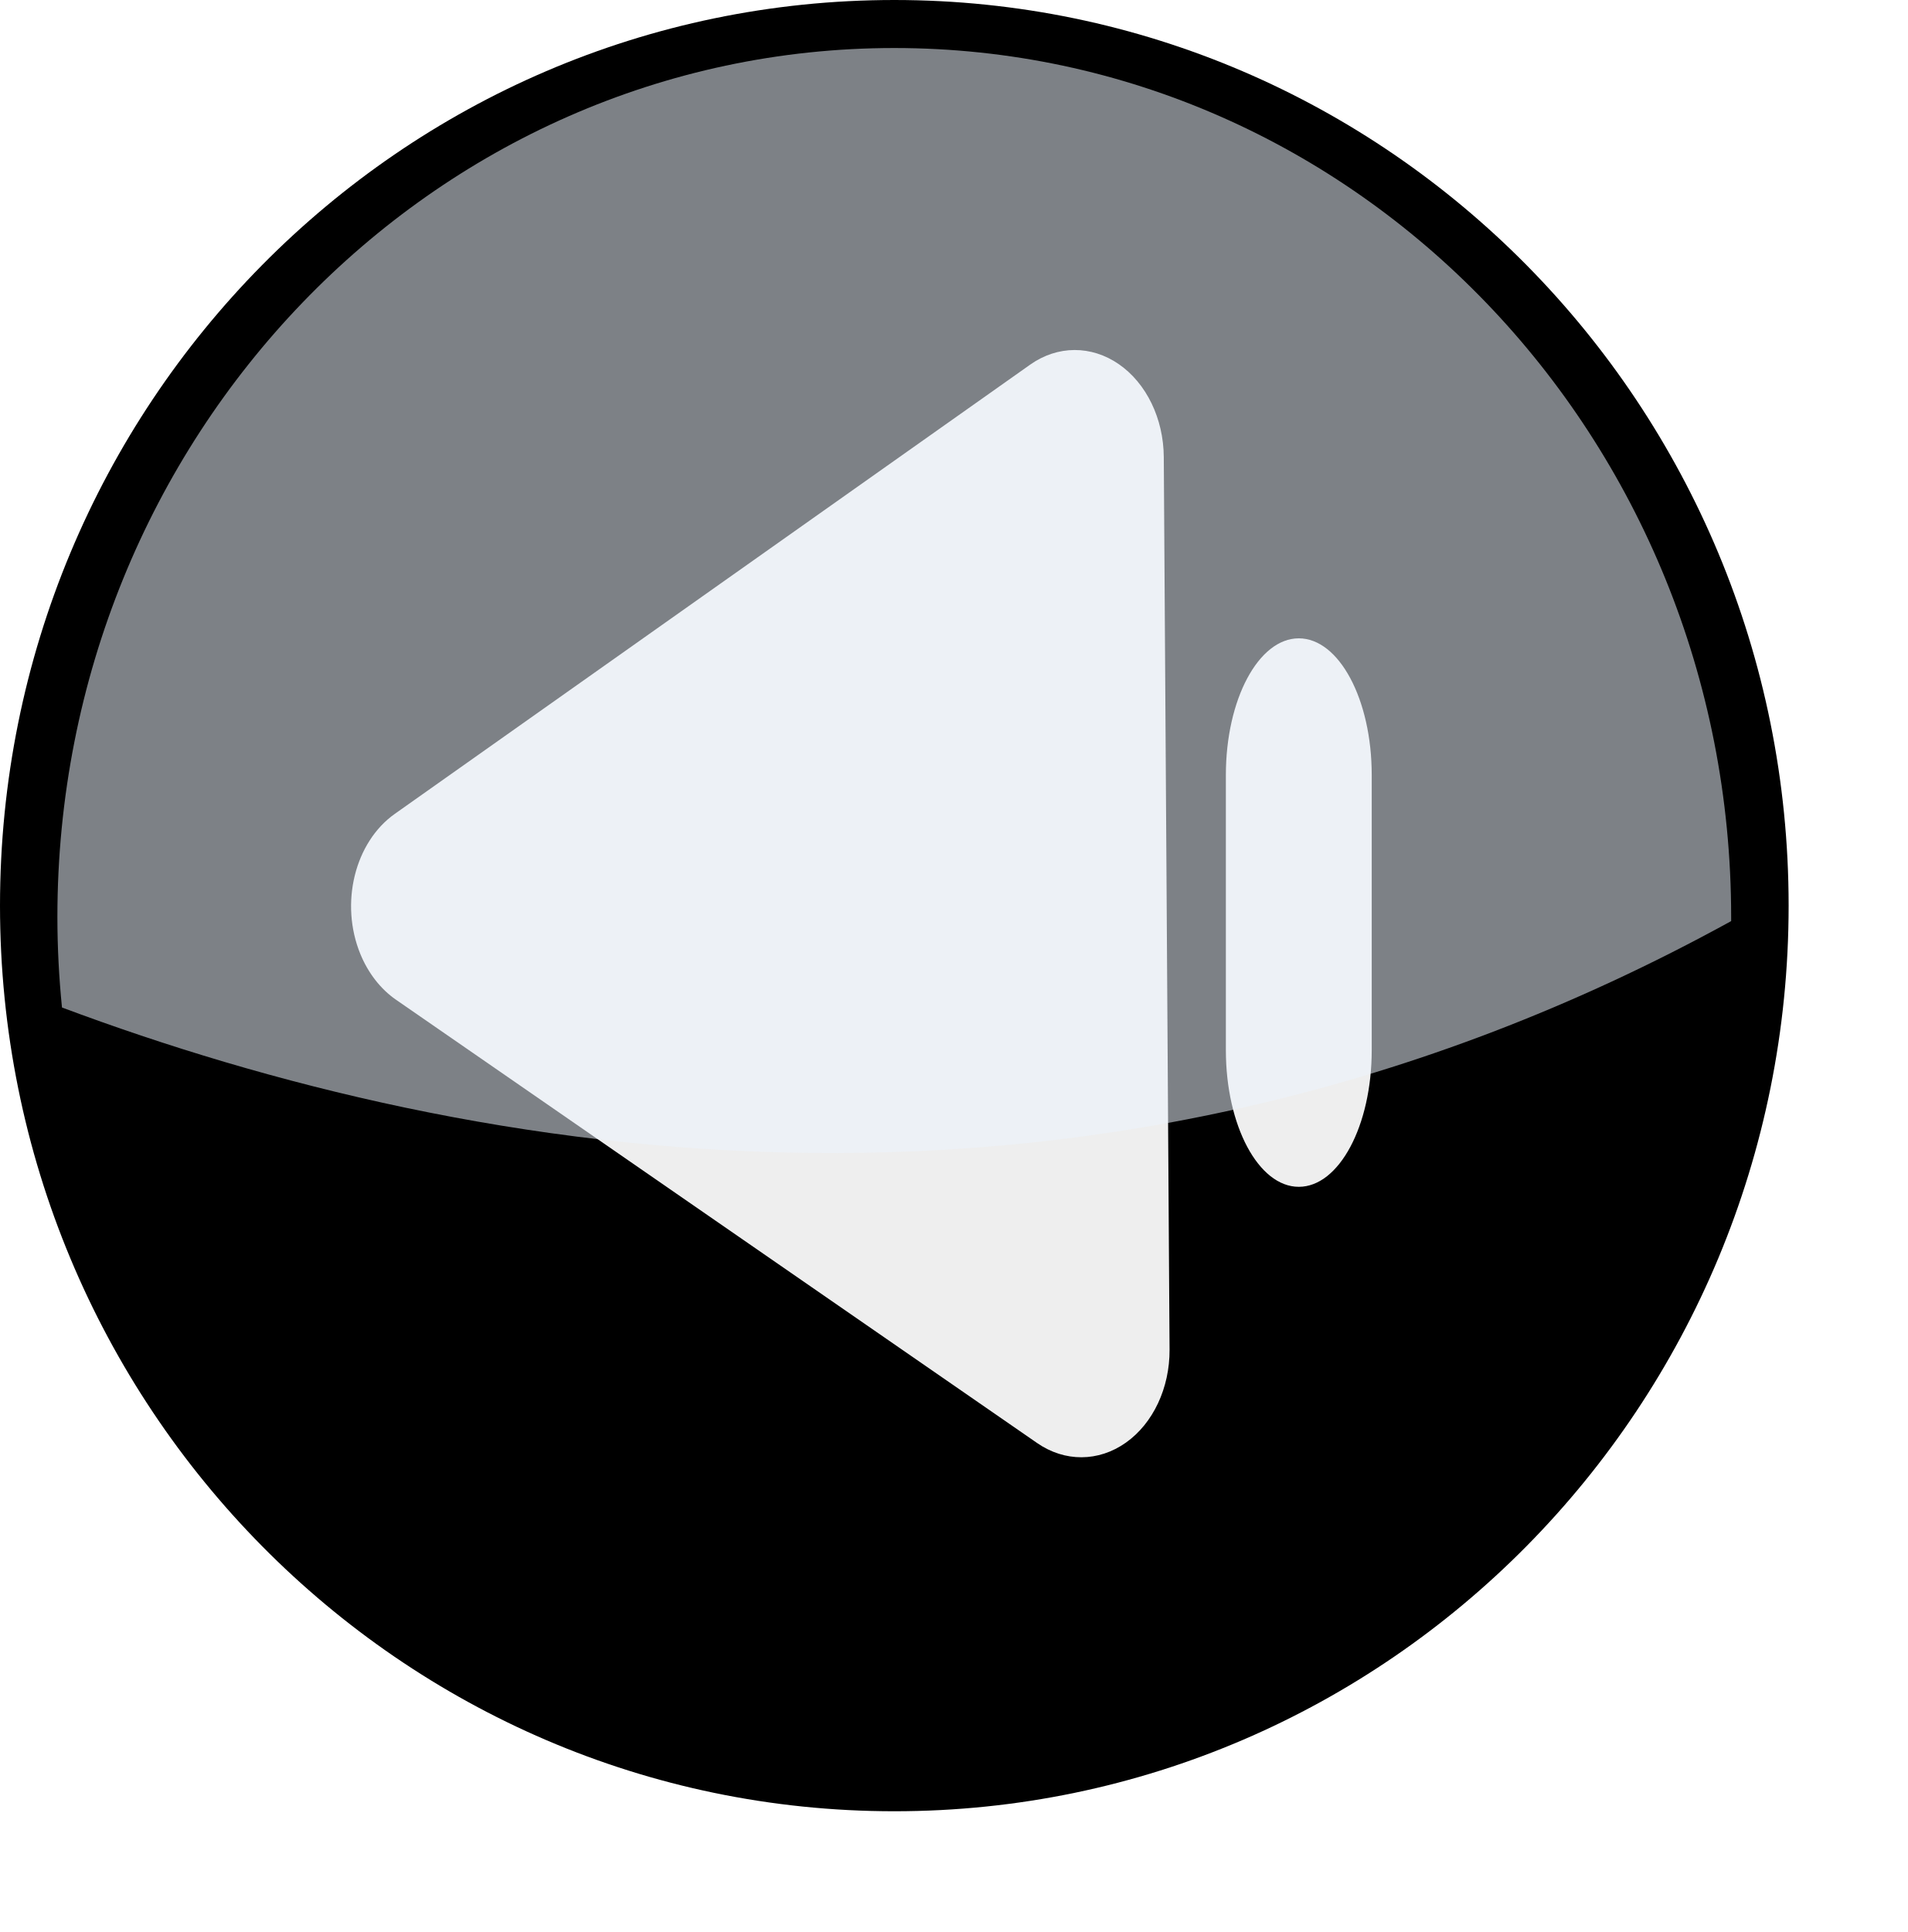
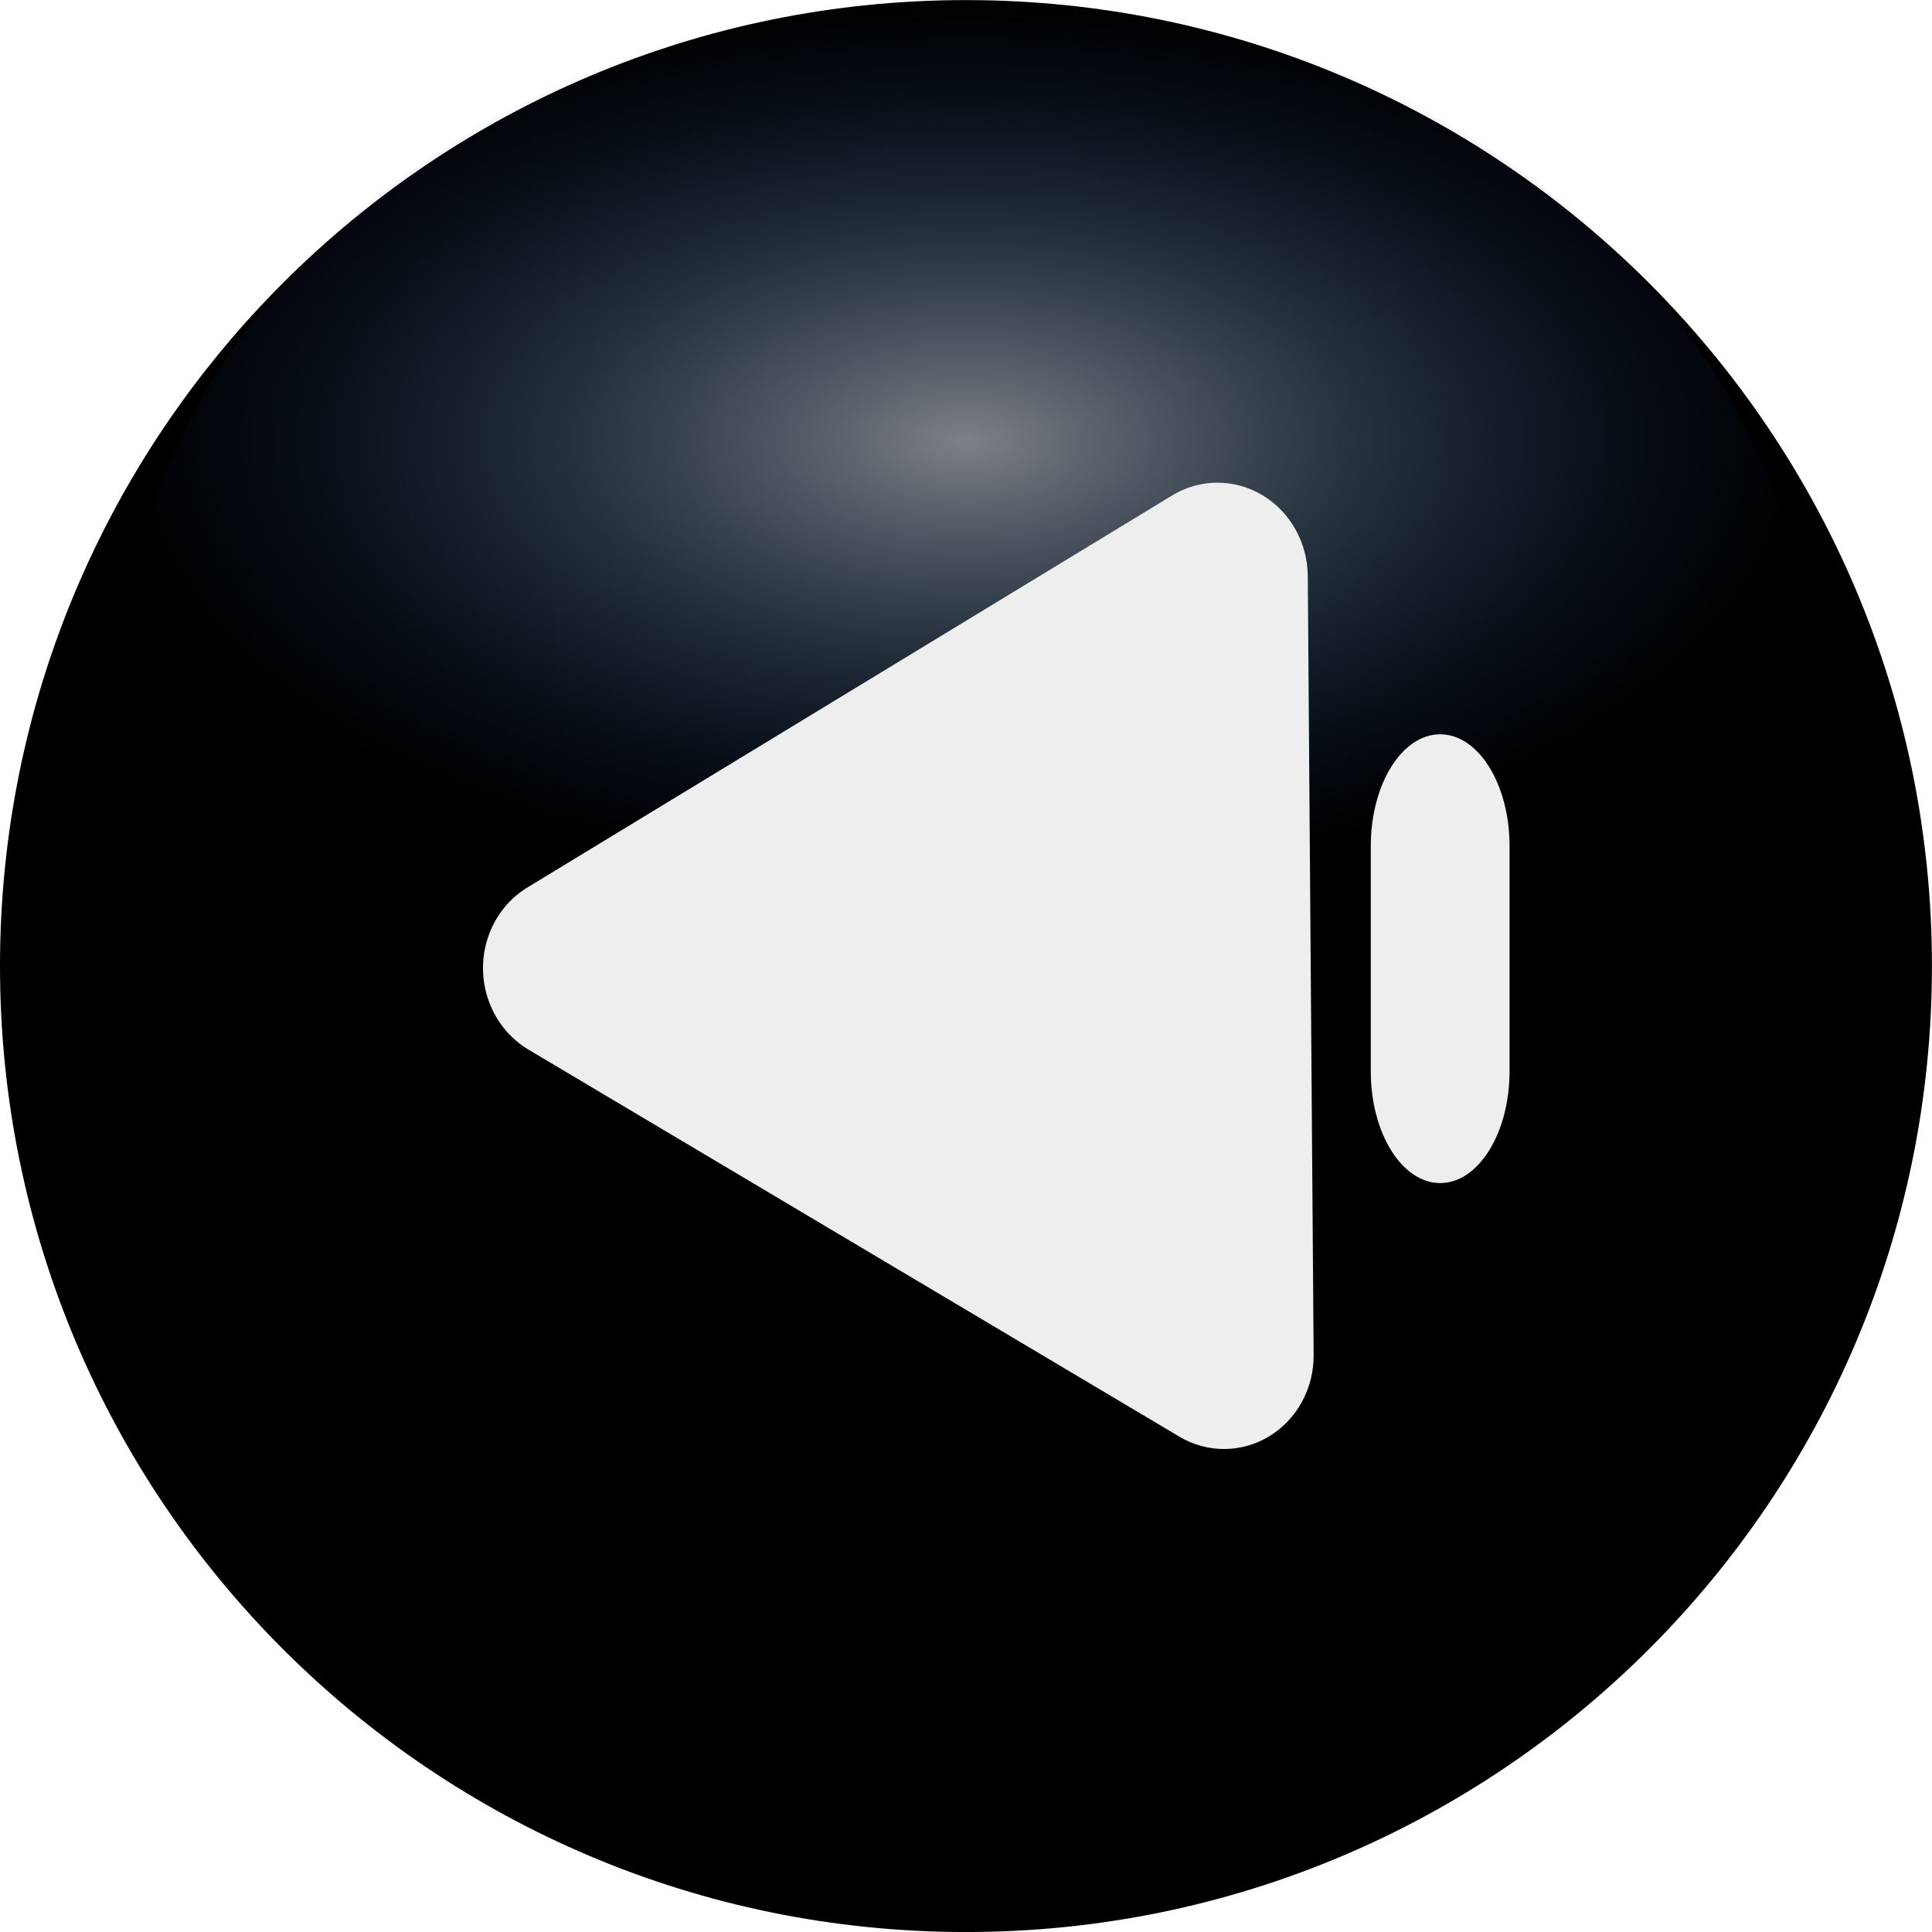
- <svg xmlns="http://www.w3.org/2000/svg" width="133.098pt" height="134.778pt" id="svg3039" version="1.1">
-   <defs id="defs3041">
-     <linearGradient id="gradient0" gradientTransform="matrix(0.935714 0 0 0.971429 -260.198 309.044)" gradientUnits="objectBoundingBox" x1="1.861" y1="-2.288" x2="1.889" y2="-1.092" spreadMethod="pad">
-       <stop stop-color="#edf4fd" offset="0" stop-opacity="0.528" id="stop3044" />
-       <stop stop-color="#175bb3" offset="1" stop-opacity="0" id="stop3046" />
+ <svg xmlns="http://www.w3.org/2000/svg" xmlns:xlink="http://www.w3.org/1999/xlink" width="64" height="64" id="svg3020" version="1.1">
+   <defs id="defs3022">
+     <linearGradient id="gradient0" gradientTransform="matrix(0.935714,0,0,0.971429,-260.198,309.044)" gradientUnits="objectBoundingBox" x1="1.861" y1="-2.288" x2="1.889" y2="-1.092" spreadMethod="pad">
+       <stop stop-color="#edf4fd" offset="0" stop-opacity="0.528" id="stop3025" style="stop-color:#eef4fd;stop-opacity:0.528;" />
+       <stop stop-color="#175bb3" offset="1" stop-opacity="0" id="stop3027" />
    </linearGradient>
+     <linearGradient xlink:href="#gradient0" id="linearGradient3787" gradientUnits="userSpaceOnUse" gradientTransform="scale(1.230728,0.8125271)" spreadMethod="pad" x1="310.3" y1="-381.593" x2="315.062" y2="-182.113" />
+     <radialGradient xlink:href="#gradient0" id="radialGradient6130" cx="31.998" cy="21.222" fx="31.998" fy="21.222" r="29.944" gradientTransform="matrix(0.9344402,0,0,0.4880626,2.097767,4.261101)" gradientUnits="userSpaceOnUse" />
  </defs>
-   <g id="layer1">
-     <g id="g5327" transform="translate(5.00882e-07, -1.00277e-06)" fill="none">
-       <path id="path4155" transform="matrix(0.758527 0 0 0.768105 -6.61744e-23 0)" fill="#000000" d="M219.336 109.668C219.336 170.236 170.236 219.336 109.668 219.336C49.1 219.336 0 170.236 0 109.668C0 49.1 49.1 0 109.668 0C170.236 0 219.336 49.1 219.336 109.668Z" />
-       <path id="path4157" transform="matrix(0.709764 0 0 0.736855 5.34768 4.47751)" fill="#000000" d="M219.336 109.668C219.336 170.236 170.236 219.336 109.668 219.336C49.1 219.336 0 170.236 0 109.668C0 49.1 49.1 0 109.668 0C170.236 0 219.336 49.1 219.336 109.668Z" />
-       <g id="g4149" transform="translate(32.6557, 32.5571)" fill="none">
-         <path id="path4138" transform="matrix(-0.168373 -0.438415 0.36134 -0.202146 27.838 126.426)" fill="#eeeeee" d="M160.243 0.006C156.111 0.11 152.106 1.449 148.743 3.85L8.68 103.631C2.664 107.918 -0.609 115.089 0.094 122.442C0.796 129.796 5.368 136.217 12.086 139.287L168.524 210.694C175.246 213.766 183.097 213.018 189.118 208.731C195.139 204.444 198.415 197.27 197.711 189.912L181.336 18.725C180.308 7.916 171.097 -0.258 160.243 0.006Z" />
-         <rect id="rect4143" transform="matrix(0.624447 0 0 0.610576 81.3708 26.8172)" fill="#eeeeee" width="16.294pt" height="62.667pt" rx="8.147pt" ry="15.604pt" />
-       </g>
-       <path id="path4159" transform="matrix(0.758527 0 0 0.758527 5.33866 4.46647)" fill="url(#gradient0)" d="M102.625 0C45.951 0 0 47.725 0 106.562C0 110.315 0.198 114.004 0.562 117.656C50.629 136.382 127.144 150.025 205.25 107.062C205.251 106.896 205.25 106.73 205.25 106.562C205.25 47.725 159.299 0 102.625 0Z" />
-     </g>
+   <g id="text4182" transform="matrix(0.3846686,0,0,0.3798686,25.70405,11.60789)" style="fill:none" />
+   <g id="g6132">
+     <path style="fill:#000000" d="m 63.998,32.002 c 0,17.672 -14.326,31.999 -31.999,31.999 C 14.326,64.001 -5.94477e-6,49.674 -5.94477e-6,32.002 -5.94477e-6,14.329 14.326,0.003 31.999,0.003 c 17.673,0 31.999,14.326 31.999,31.999 z" id="path4167" />
+     <path style="fill:#000000" d="m 61.941,32.401 c 0,16.953 -13.405,30.697 -29.942,30.697 -16.536,0 -29.942,-13.743 -29.942,-30.697 0,-16.953 13.406,-30.697 29.942,-30.697 16.537,0 29.942,13.744 29.942,30.697 z" id="path4169" />
+     <path style="fill:url(#radialGradient6130);fill-opacity:1" d="m 31.998,0.004 c -15.452,0 -27.981,10.294 -27.981,22.986 0,0.81 0.054,1.605 0.153,2.393 13.651,4.039 34.513,6.982 55.809,-2.285 2.73e-4,-0.036 0,-0.072 0,-0.108 0,-12.691 -12.529,-22.986 -27.981,-22.986 z" id="path4171" />
+   </g>
+   <g id="g4149" transform="matrix(0.3614214,0,0,0.3108129,16.00001,15.98944)" style="fill:none">
+     <path id="path4138" transform="matrix(-0.168373,-0.438415,0.36134,-0.202146,27.838,126.426)" d="M 160.243,0.006 C 156.111,0.11 152.106,1.449 148.743,3.85 L 8.68,103.631 C 2.664,107.918 -0.609,115.089 0.094,122.442 0.796,129.796 5.368,136.217 12.086,139.287 l 156.438,71.407 c 6.722,3.072 14.573,2.324 20.594,-1.963 6.021,-4.287 9.297,-11.461 8.593,-18.819 L 181.336,18.725 C 180.308,7.916 171.097,-0.258 160.243,0.006 z" style="fill:#eeeeee" />
+     <rect id="rect4143" transform="matrix(0.624447,0,0,0.610576,81.3708,26.8172)" width="20.367" height="78.334" rx="10.183" ry="19.505" x="0" y="0" style="fill:#eeeeee" />
  </g>
</svg>
